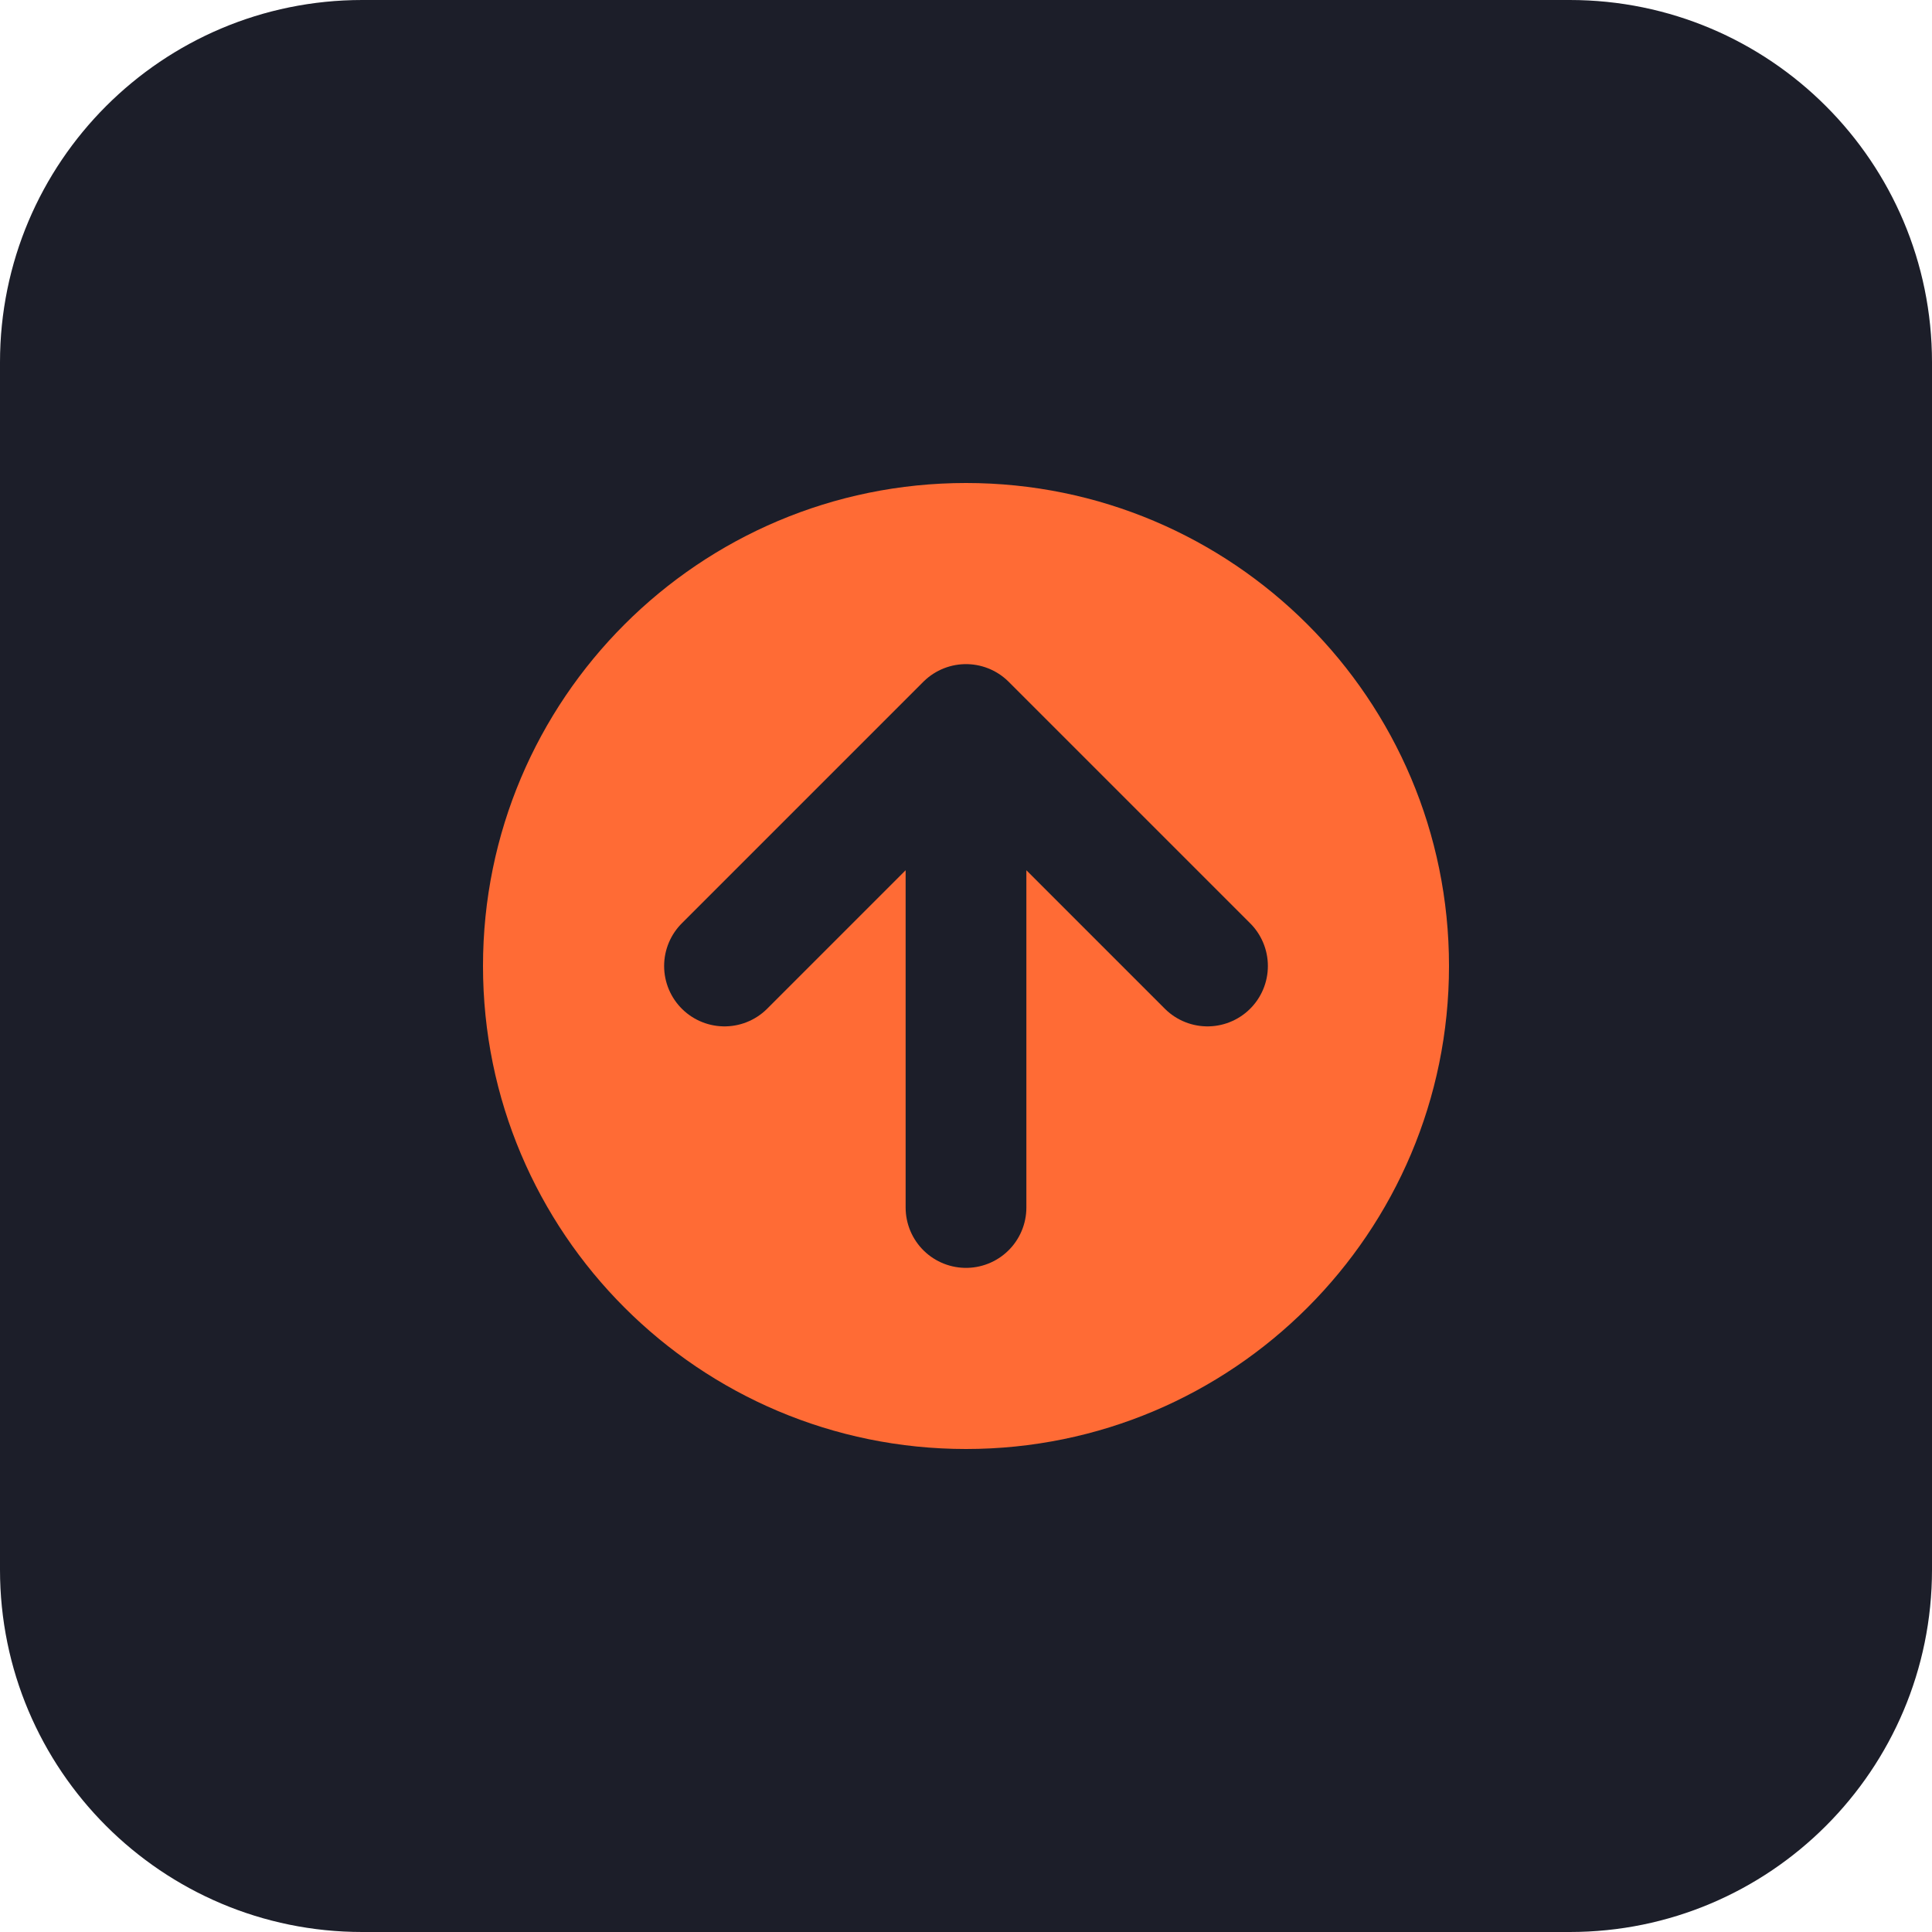
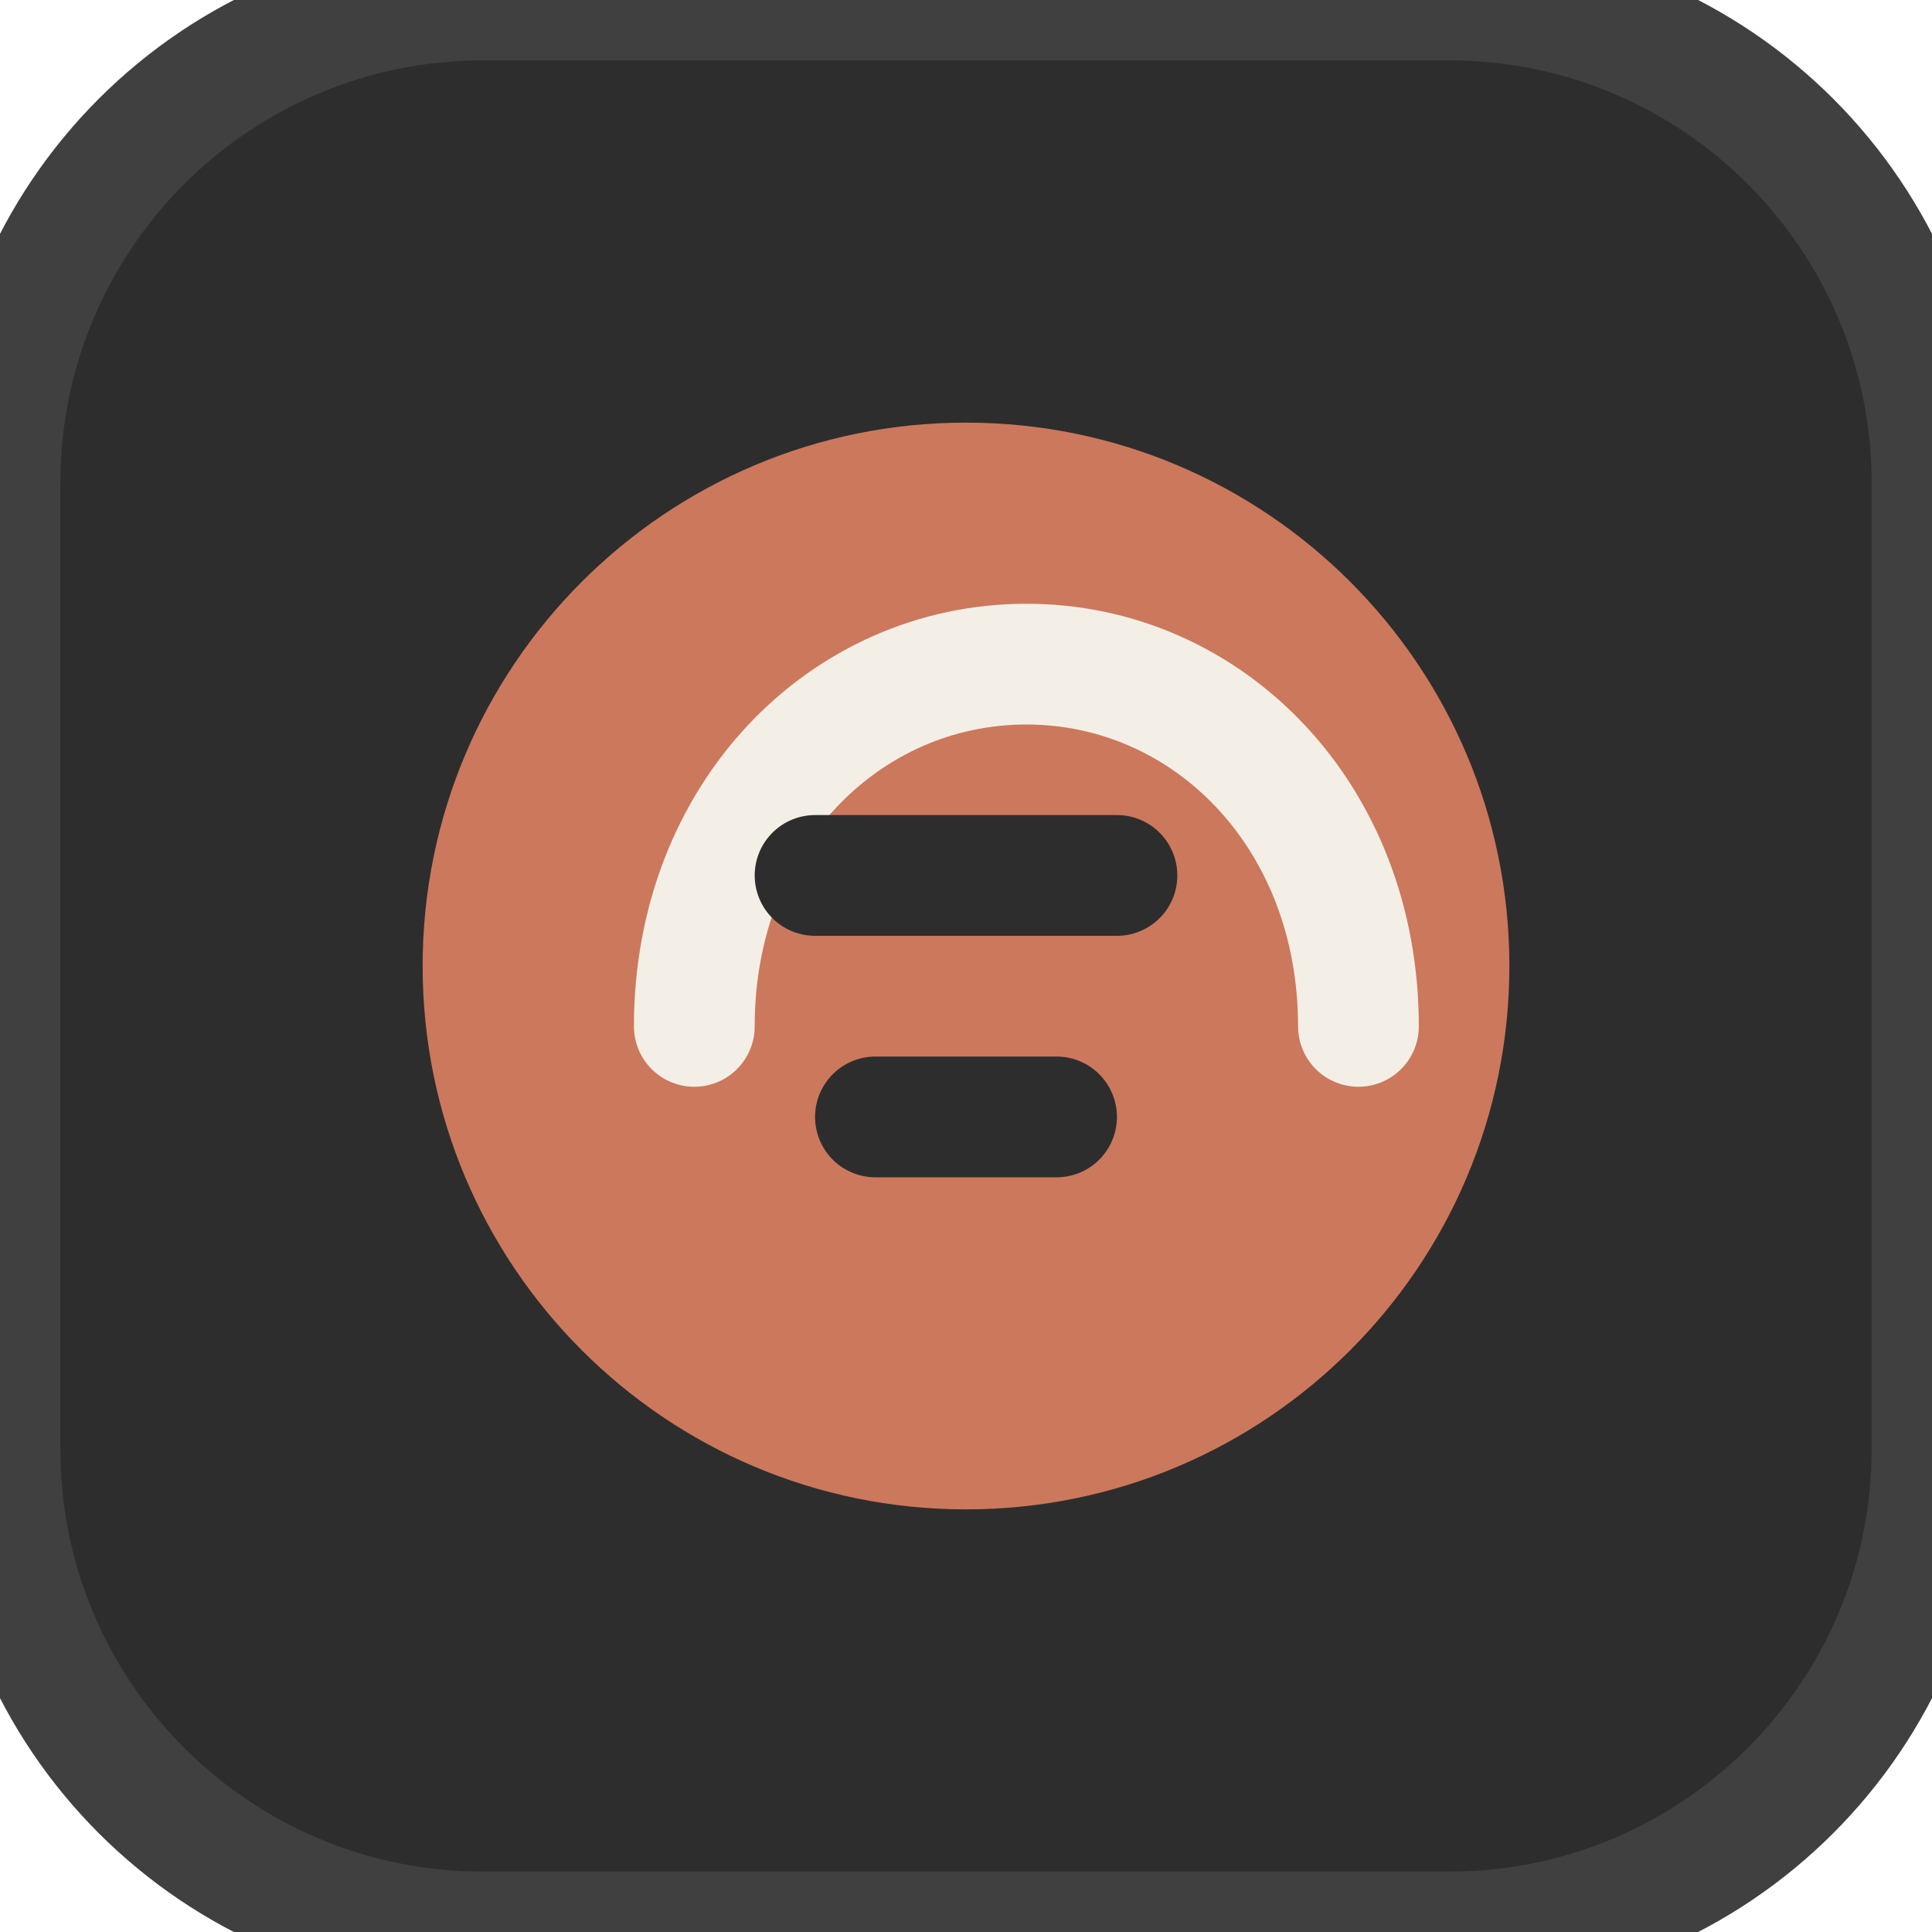
<svg xmlns="http://www.w3.org/2000/svg" width="32" height="32" viewBox="0 0 32 32" fill="none">
-   <rect width="32" height="32" rx="6" fill="#1c1e29" />
-   <circle cx="16" cy="16" r="8" fill="#FF6B35" />
-   <path d="M12 16L16 12L20 16M16 12V20" stroke="#1c1e29" stroke-width="2" stroke-linecap="round" stroke-linejoin="round" />
+   <rect width="32" height="32" rx="8" fill="#2D2D2D" stroke="#404040" stroke-width="2" />
+   <circle cx="16" cy="16" r="9" fill="#CC785C" />
+   <path d="M11.5 17c0-3.5 2.5-6 5.5-6s5.5 2.5 5.5 6" stroke="#F4EFE6" stroke-width="2" stroke-linecap="round" stroke-linejoin="round" />
+   <path d="M13.5 14.5h5" stroke="#2D2D2D" stroke-width="2" stroke-linecap="round" />
+   <path d="M14.5 18.5h3" stroke="#2D2D2D" stroke-width="2" stroke-linecap="round" />
</svg>
